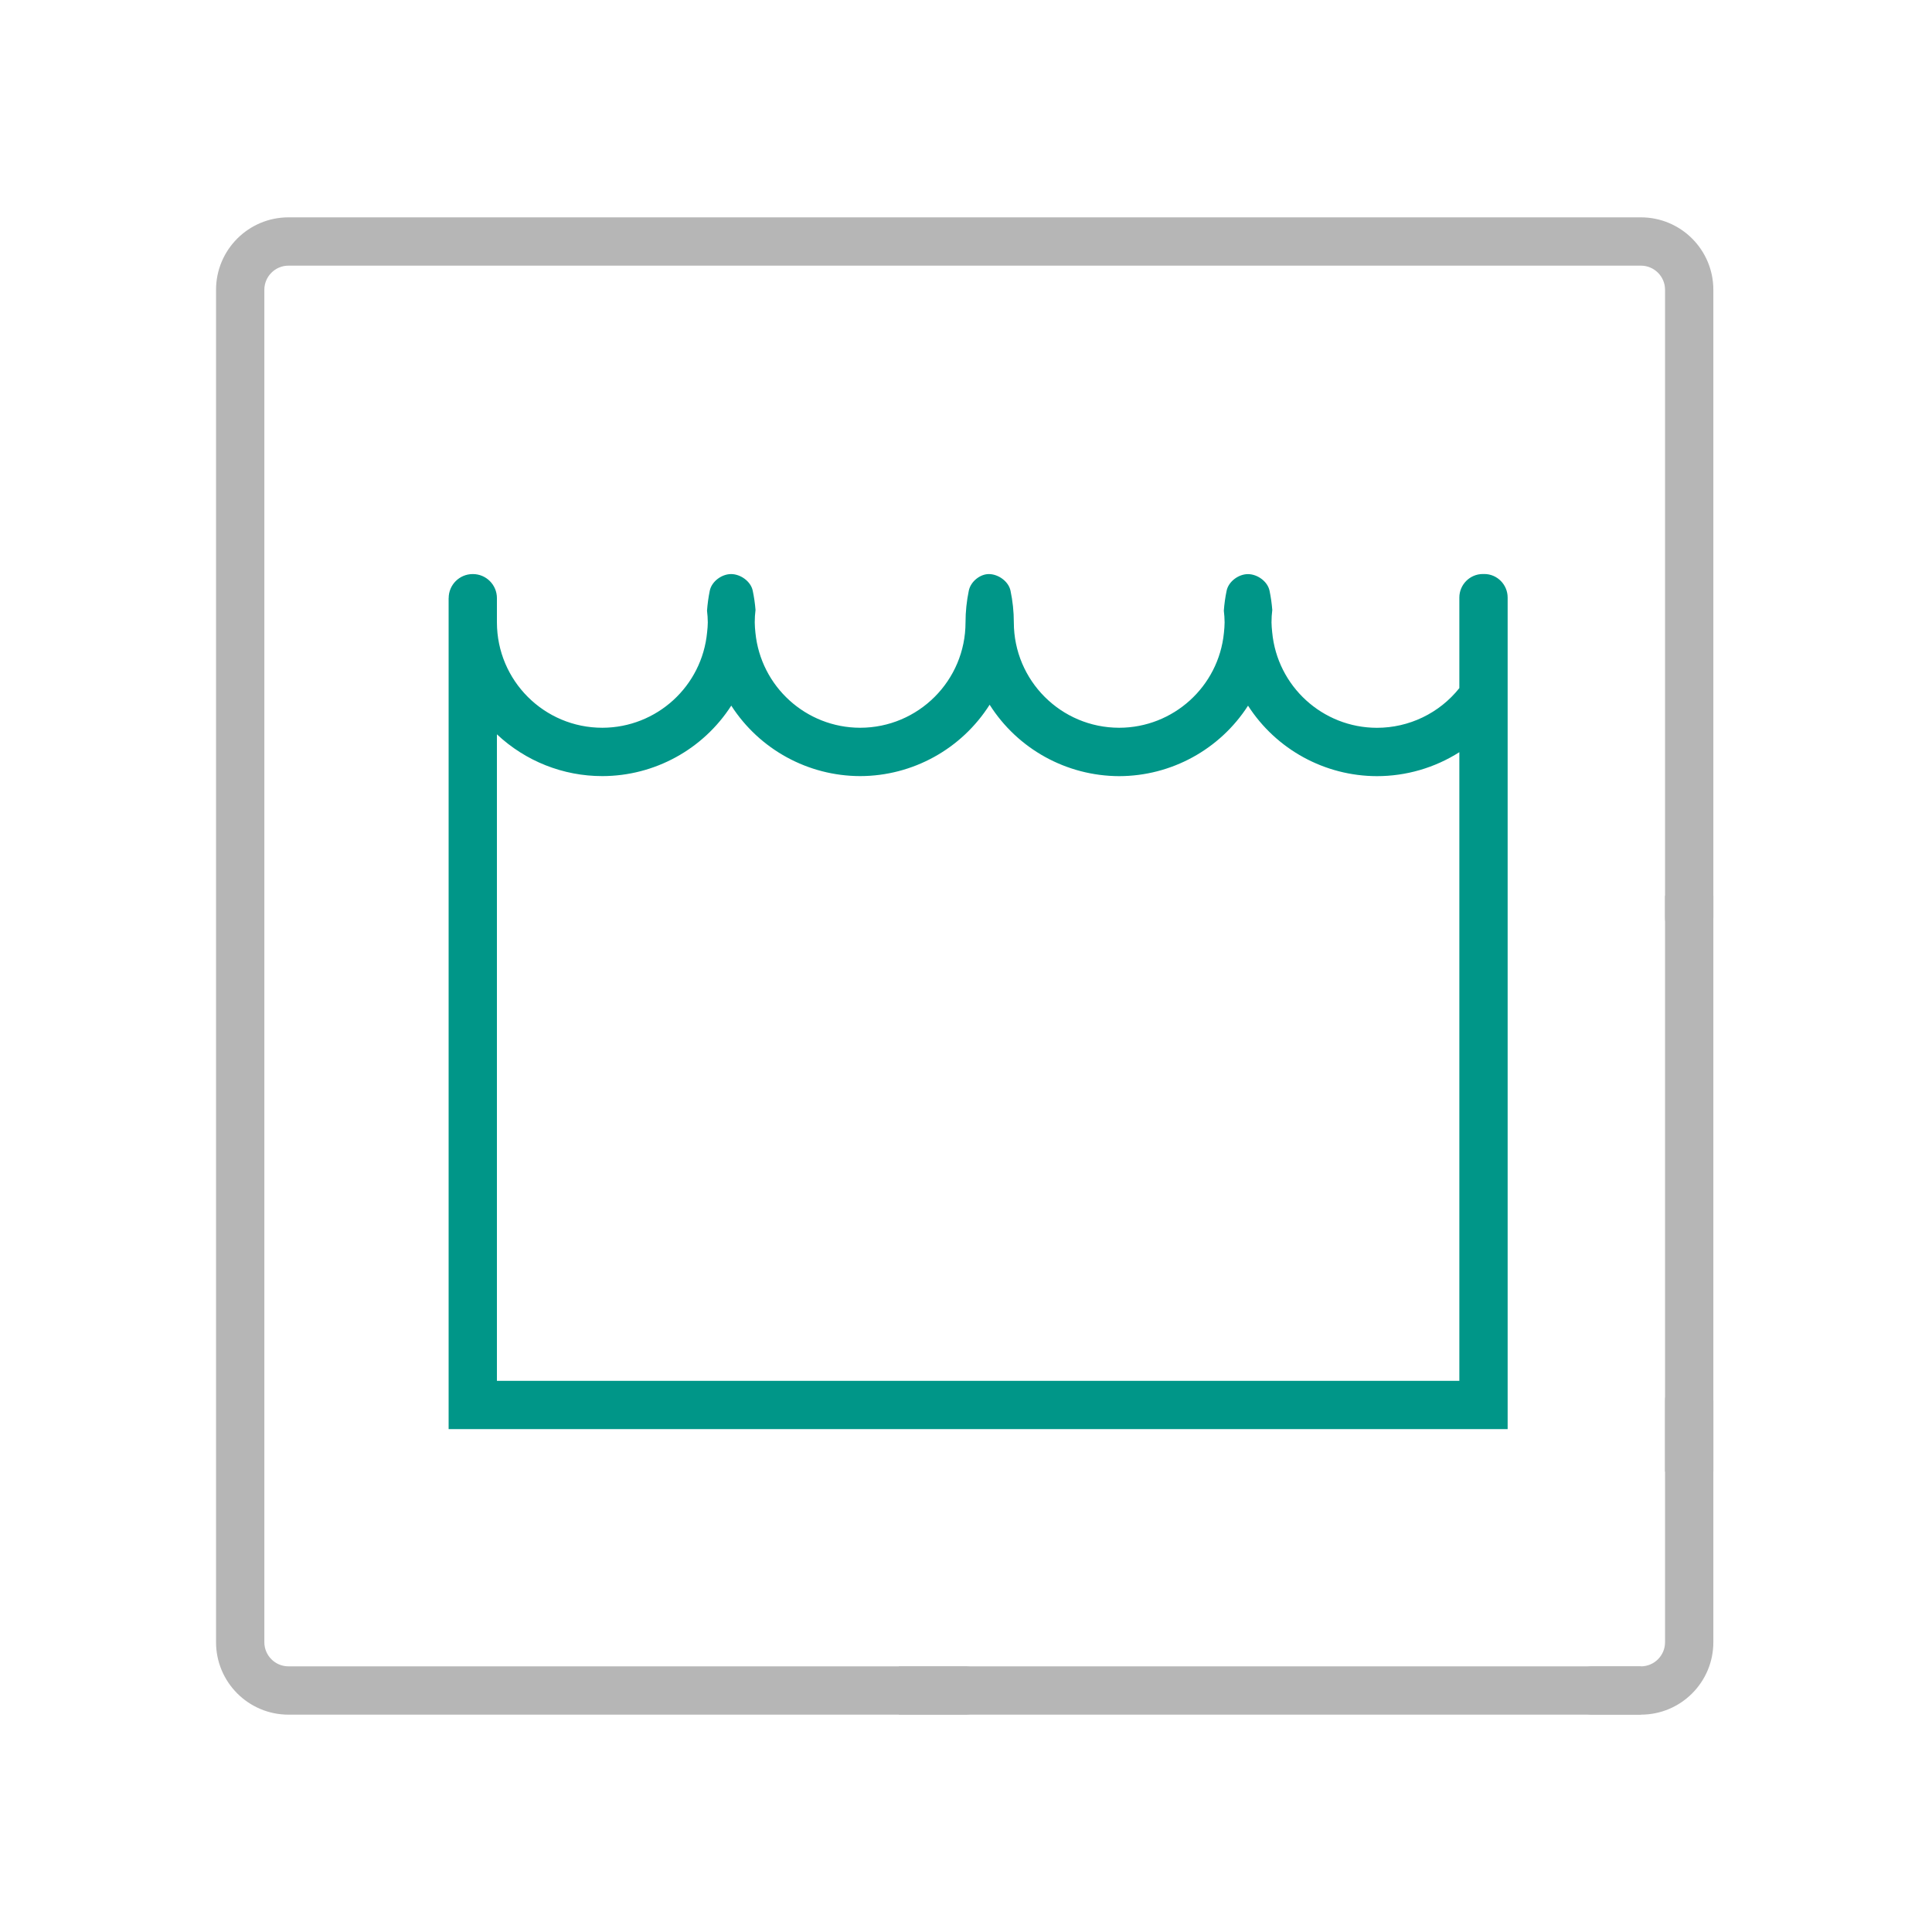
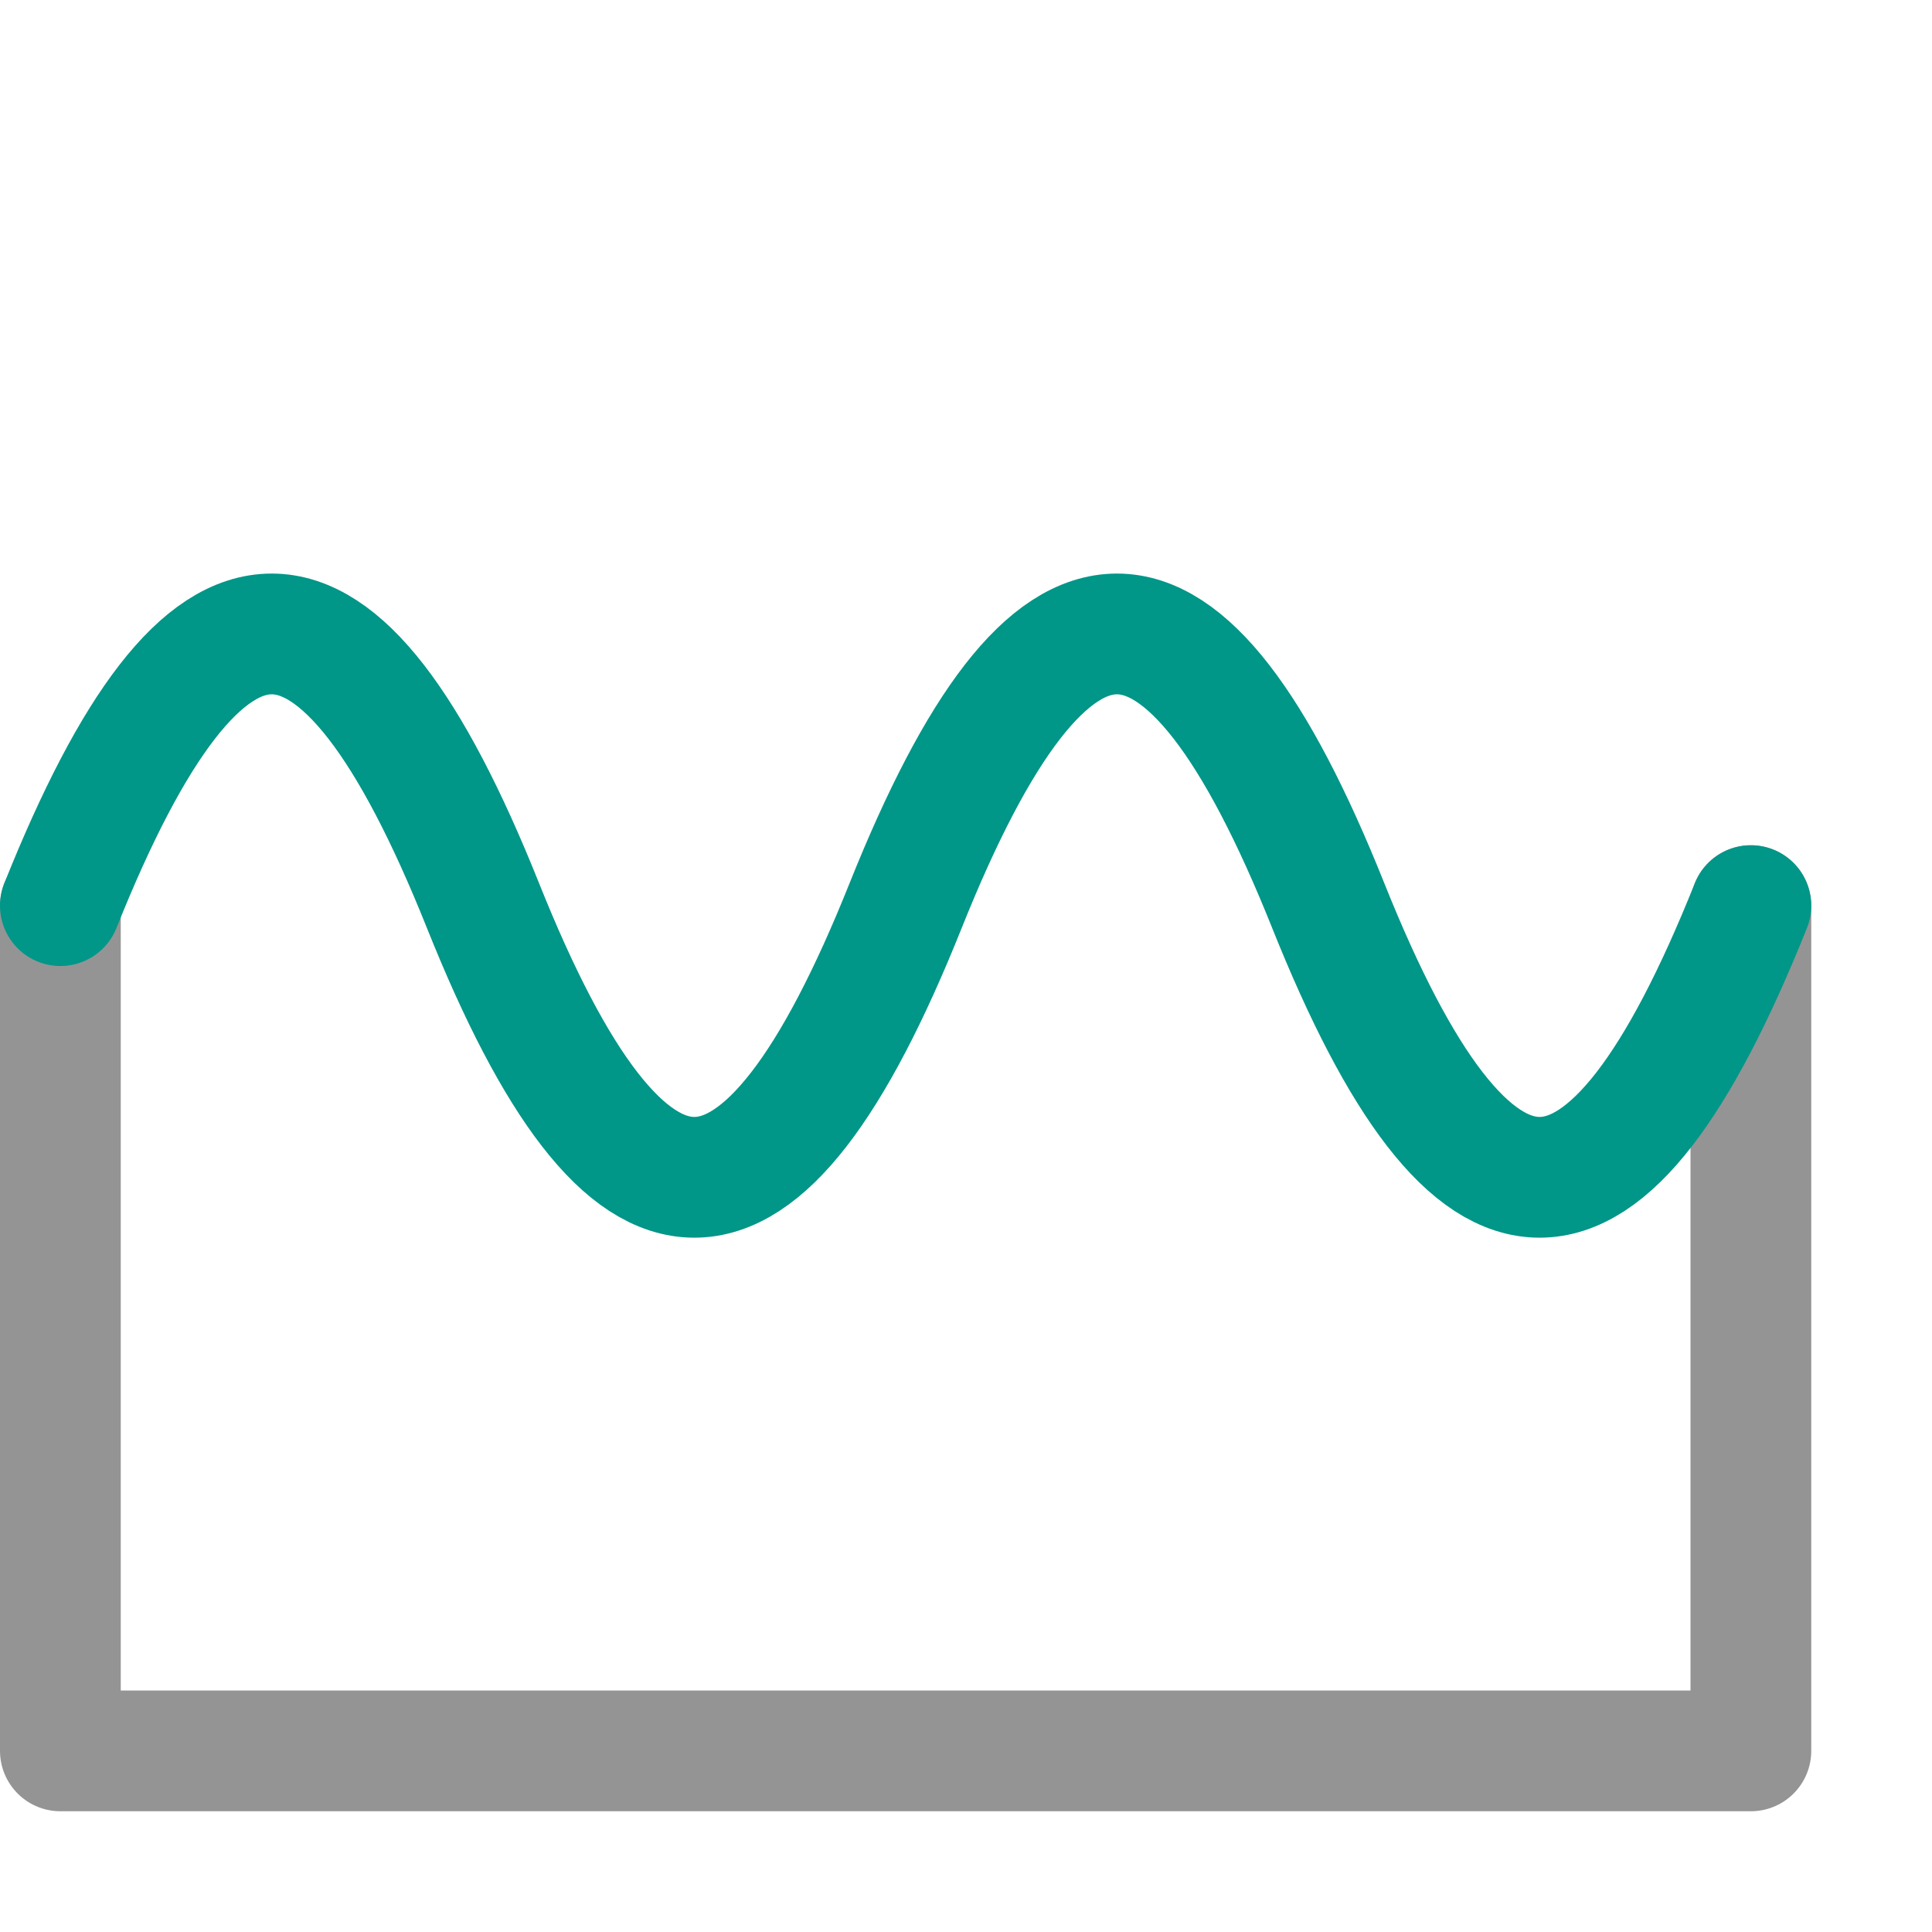
- <svg xmlns="http://www.w3.org/2000/svg" width="40" height="40" viewBox="0 0 40 40" version="1.1" id="svg17">
-   <defs id="defs17">
-     </defs>
-   <path d="m 33.973,35.5 h -1 a 0.5,0.5 0 0 1 0,-1 h 1 A 0.5,0.5 0 0 0 34.473,34 v -5 a 0.5,0.5 0 0 1 1,0 v 5 a 1.5,1.5 0 0 1 -1.5,1.5 z" style="fill:#b6b6b6;stroke-width:1" id="path3-6" />
-   <path d="M 19.973,35.5 H 5.973 a 1.5,1.5 0 0 1 -1.5,-1.5 V 6 a 1.5,1.5 0 0 1 1.5,-1.5 H 33.973 a 1.5,1.5 0 0 1 1.5,1.5 v 13 a 0.5,0.5 0 0 1 -1,0 V 6 A 0.5,0.5 0 0 0 33.973,5.5 H 5.973 a 0.5,0.5 0 0 0 -0.5,0.5 v 28 a 0.5,0.5 0 0 0 0.5,0.5 H 19.973 a 0.5,0.5 0 0 1 0,1 z" style="fill:#b6b6b6;stroke-width:1;fill-opacity:1" id="path4-6" />
-   <rect style="fill:#b6b6b6;fill-opacity:1;stroke:none;stroke-width:0;stroke-linejoin:miter;stroke-dasharray:none;stroke-dashoffset:0;stroke-opacity:0;paint-order:stroke fill markers" id="rect40" width="15.364" height="1" x="18.609" y="34.5" />
-   <rect style="fill:#b6b6b6;fill-opacity:1;stroke:none;stroke-width:0;stroke-linejoin:miter;stroke-dasharray:none;stroke-dashoffset:0;stroke-opacity:0;paint-order:stroke fill markers" id="rect41" width="1" height="11.922" x="34.473" y="18.547" />
-   <path id="path227" style="fill:#009688;fill-opacity:1;stroke-width:0;stroke-opacity:0;paint-order:stroke fill markers" d="m 9.023,12.297 v 0.5 0.002 0.002 V 28.5 v 1 h 1 19.926 1 v -1 -14.027 -1.674 -0.516 c 0,-0.267 -0.217,-0.488 -0.484,-0.487 -0.011,3e-5 -0.022,6.6e-5 -0.032,1.08e-4 -0.267,0.001 -0.484,0.22 -0.484,0.487 v 0.516 1.359 c -0.414,0.52 -1.042,0.822 -1.707,0.822 -1.125,-0.002 -2.063,-0.859 -2.168,-1.979 -0.008,-0.067 -0.012,-0.135 -0.014,-0.203 1.13e-4,-0.086 0.005,-0.172 0.016,-0.258 -0.011,-0.134 -0.029,-0.267 -0.057,-0.399 -0.04,-0.192 -0.251,-0.343 -0.447,-0.343 -0.193,0 -0.401,0.151 -0.441,0.343 -0.029,0.137 -0.048,0.275 -0.058,0.414 0.01,0.08 0.015,0.161 0.016,0.242 -0.001,0.072 -0.006,0.143 -0.014,0.215 -0.11,1.115 -1.048,1.965 -2.168,1.967 -1.205,-1.73e-4 -2.181,-0.977 -2.182,-2.182 -1.87e-4,-0.221 -0.023,-0.441 -0.069,-0.657 -0.041,-0.192 -0.252,-0.343 -0.449,-0.343 -0.178,0 -0.374,0.151 -0.414,0.343 -0.045,0.216 -0.068,0.436 -0.068,0.657 -1.73e-4,1.205 -0.977,2.181 -2.182,2.182 -1.12,-0.002 -2.057,-0.852 -2.168,-1.967 -0.008,-0.071 -0.013,-0.143 -0.014,-0.215 1.13e-4,-0.086 0.005,-0.172 0.016,-0.258 -0.011,-0.134 -0.03,-0.267 -0.058,-0.399 -0.04,-0.192 -0.252,-0.343 -0.448,-0.343 -0.193,0 -0.401,0.151 -0.441,0.344 -0.028,0.137 -0.047,0.275 -0.057,0.414 0.01,0.08 0.015,0.161 0.016,0.242 -0.001,0.068 -0.006,0.136 -0.014,0.203 -0.105,1.12 -1.043,1.976 -2.168,1.979 -1.206,9.06e-4 -2.183,-0.976 -2.184,-2.182 v -0.502 a 0.498,0.498 45 0 0 -0.498,-0.498 h -0.003 a 0.498,0.498 135 0 0 -0.498,0.498 z m 11.201,2.205 c 0.582,0.919 1.594,1.476 2.682,1.479 1.079,-0.002 2.084,-0.552 2.668,-1.459 0.584,0.907 1.589,1.457 2.668,1.459 0.605,1.64e-4 1.197,-0.172 1.707,-0.496 V 28.5 H 10.023 V 15.115 c 0.591,0.556 1.372,0.866 2.184,0.865 1.079,-0.002 2.084,-0.552 2.668,-1.459 0.584,0.907 1.589,1.457 2.668,1.459 1.088,-0.002 2.099,-0.56 2.682,-1.479 z" transform="translate(0.265165,0.08838835)" />
+ <svg xmlns="http://www.w3.org/2000/svg" width="16" height="16" viewBox="0 0 16 16">
+   <polyline points="0.5 7.5 0.5 14.5 14.5 14.5 14.5 7.5" style="fill:none;stroke:#949494;stroke-linecap:round;stroke-linejoin:round" />
+   <path d="M0.5 7.5c1.2-3 2.3-3 3.5 0s2.3 3 3.5 0 2.3-3 3.5 0 2.3 3 3.5 0" style="fill:none;stroke:#009688;stroke-linecap:round;stroke-linejoin:round" />
</svg>
